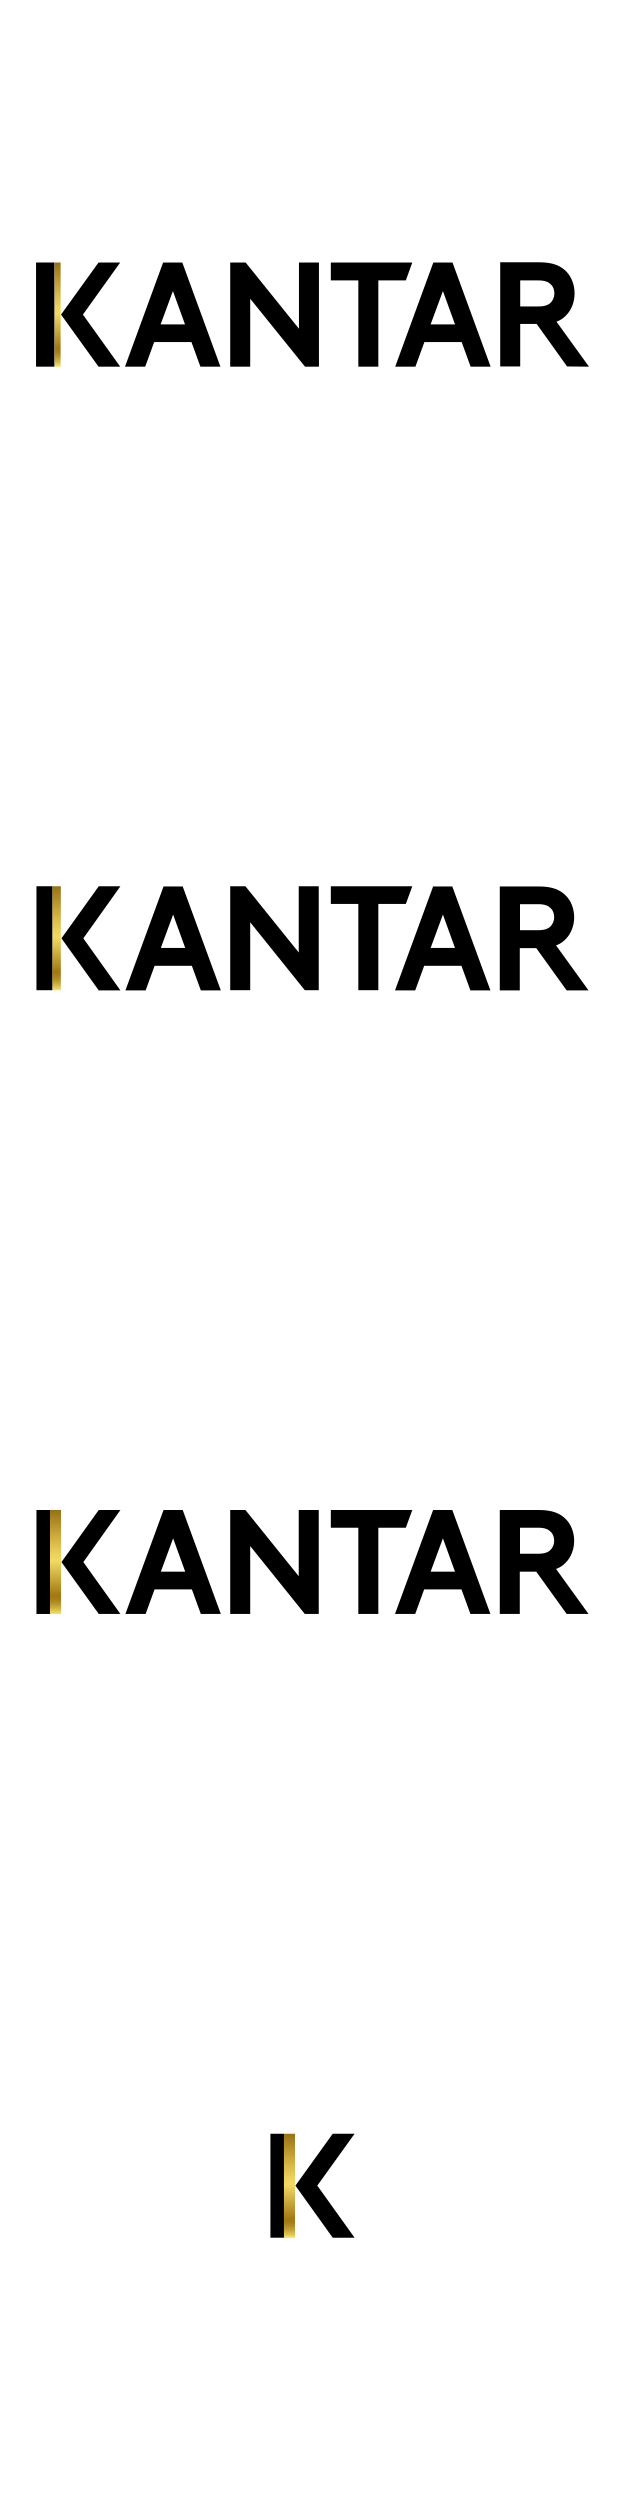
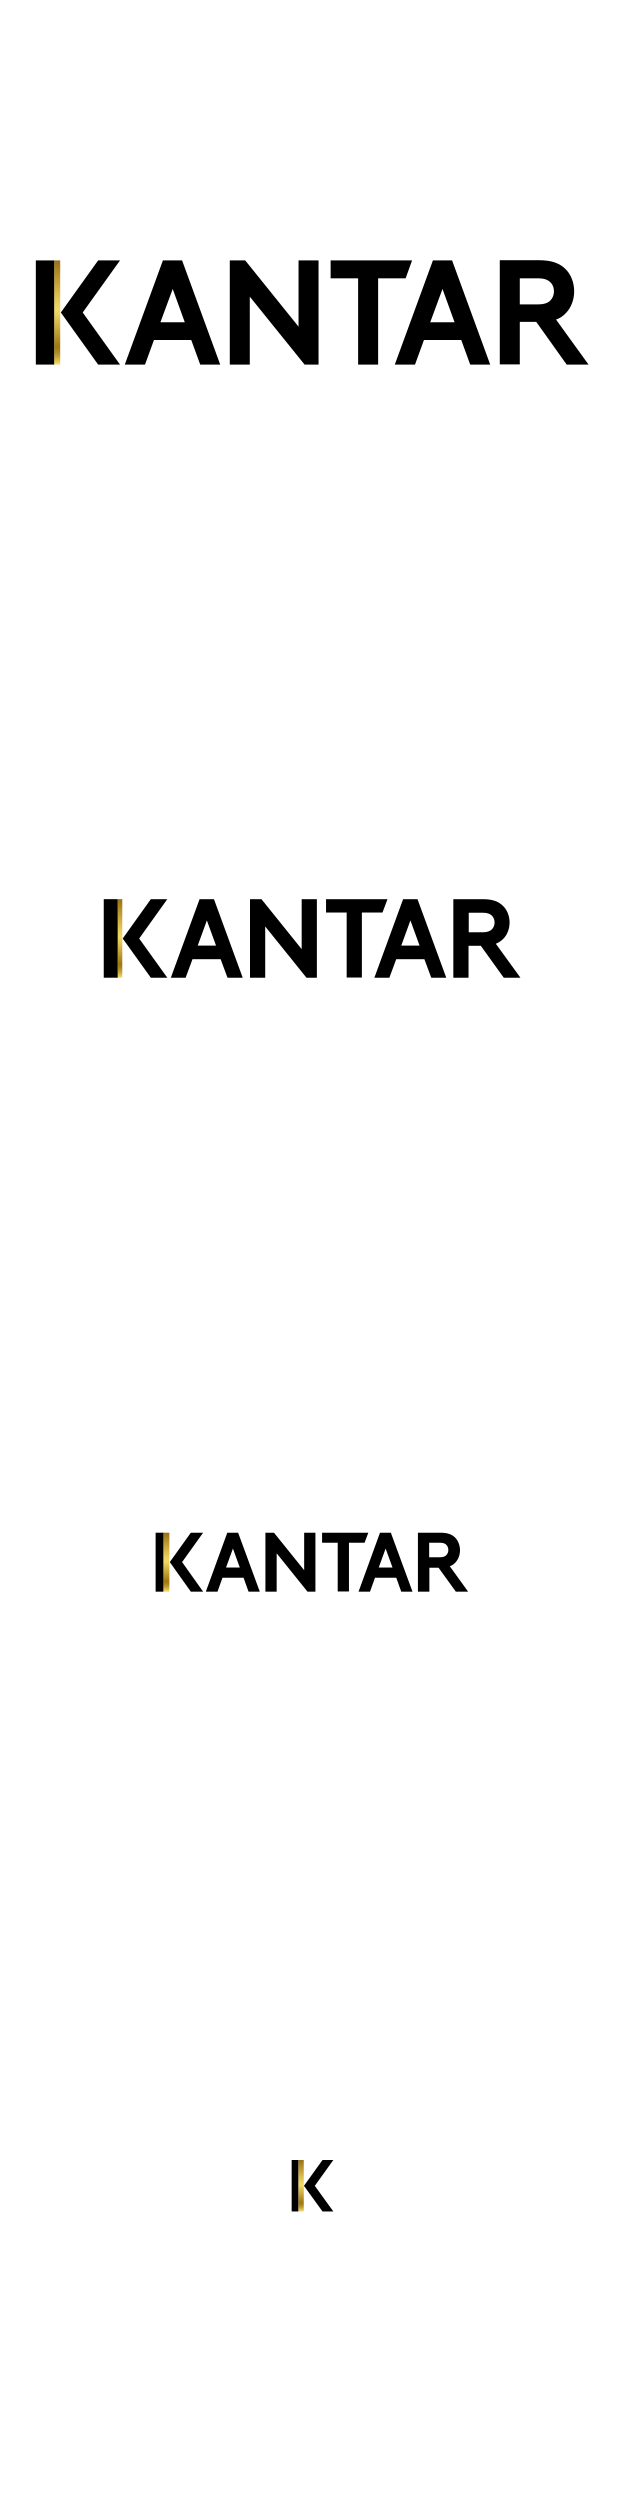
<svg xmlns="http://www.w3.org/2000/svg" version="1.1" id="Layer_1" x="0px" y="0px" viewBox="125 -575 300 1200" style="enable-background:new 125 -575 300 1200;" xml:space="preserve">
  <style type="text/css">
- 	.st0{fill:url(#SVGID_1_);}
- 	.st1{fill:url(#SVGID_2_);}
- 	.st2{fill:url(#SVGID_3_);}
- 	.st3{fill:url(#SVGID_4_);}
- 	.st4{display:none;}
- 	.st5{display:inline;fill:none;stroke:#70706E;stroke-width:0.748;stroke-miterlimit:10;}
+ 	.st0{display:none;}
+ 	.st1{display:inline;fill:none;stroke:#70706E;stroke-width:0.748;stroke-miterlimit:10;}
+ 	.st2{display:inline;}
+ 	.st3{fill:none;stroke:#70706E;stroke-width:0.75;stroke-miterlimit:10;}
+ 	.st4{fill:url(#SVGID_1_);}
+ 	.st5{fill:url(#SVGID_2_);}
+ 	.st6{fill:url(#SVGID_3_);}
+ 	.st7{fill:url(#SVGID_4_);}
</style>
-   <path d="M185-399l18.3-50h9.2l18.3,50h-9.6l-4.3-11.8H199l-4.3,11.8H185z M202.1-419.3h11.7l-5.8-16L202.1-419.3z" />
-   <path d="M314.7-399l18.3-50h9.2l18.3,50h-9.6l-4.3-11.8h-17.9l-4.3,11.8H314.7z M331.7-419.3h11.7l-5.8-16L331.7-419.3z" />
-   <path d="M235.5-449h7.4l25.6,31.8V-449h9.6v50h-6.7l-26.3-32.6v32.6h-9.6V-449z" />
-   <path d="M322.9-449l-3.1,8.6h-13.2v41.4H297v-41.4h-13.2v-8.6H322.9z" />
-   <path d="M407.7-399l-15.6-21.6c2-0.7,3.5-1.8,4.8-3.2c2.5-2.6,3.9-6.4,3.9-10.4c0-3.9-1.4-7.8-3.9-10.4c-2.8-2.9-6.6-4.5-13-4.5  h-18.8v50h9.6v-20.4h7.9l14.6,20.4L407.7-399L407.7-399z M374.7-440.4h8.7c3.3,0,4.9,0.8,6.1,2c1.1,1.1,1.6,2.6,1.6,4.3  c0,1.6-0.6,3.1-1.6,4.2c-1.1,1.2-2.8,2-6.1,2h-8.7V-440.4z" />
-   <polygon points="182.7,-449 172.3,-449 154.3,-424 172.3,-399 182.7,-399 164.8,-424 " />
-   <linearGradient id="SVGID_1_" gradientUnits="userSpaceOnUse" x1="152.65" y1="449" x2="152.65" y2="499" gradientTransform="matrix(1 0 0 -1 0 50)">
-     <stop offset="1.000000e-02" style="stop-color:#F2DA64" />
-     <stop offset="3.207484e-02" style="stop-color:#E1C553" />
-     <stop offset="7.345867e-02" style="stop-color:#C5A437" />
-     <stop offset="0.113" style="stop-color:#B18C23" />
-     <stop offset="0.149" style="stop-color:#A57D17" />
-     <stop offset="0.18" style="stop-color:#A17813" />
-     <stop offset="0.195" style="stop-color:#A57D17" />
-     <stop offset="0.51" style="stop-color:#F1DA64" />
-     <stop offset="0.578" style="stop-color:#EBD15D" />
-     <stop offset="0.688" style="stop-color:#DAB94A" />
-     <stop offset="0.71" style="stop-color:#D6B345" />
-     <stop offset="1" style="stop-color:#977114" />
-   </linearGradient>
-   <rect x="151.2" y="-449" class="st0" width="2.9" height="50" />
-   <rect x="142.3" y="-449" width="8.8" height="50" />
-   <path d="M185.2-99.6l18.3-49.9h9.2L231-99.6h-9.6l-4.3-11.8h-17.9l-4.3,11.8H185.2z M202.2-120h11.7l-5.8-16L202.2-120z" />
-   <path d="M314.6-99.6l18.3-49.9h9.2l18.3,49.9h-9.6l-4.3-11.8h-17.9l-4.3,11.8H314.6z M331.7-120h11.7l-5.8-16L331.7-120z" />
-   <path d="M235.5-149.6h7.3l25.6,31.8v-31.8h9.6v49.9h-6.7l-26.2-32.6v32.6h-9.6L235.5-149.6L235.5-149.6z" />
-   <path d="M322.9-149.6l-3.1,8.5h-13.2v41.4H297v-41.4h-13.2v-8.5H322.9z" />
-   <path d="M407.5-99.6l-15.6-21.6c2-0.7,3.5-1.8,4.8-3.2c2.5-2.6,3.9-6.4,3.9-10.3c0-3.9-1.4-7.8-3.9-10.3c-2.8-2.9-6.6-4.5-13-4.5  h-18.8v49.9h9.6v-20.3h7.9L397-99.6C397-99.6,407.5-99.6,407.5-99.6z M374.6-141h8.7c3.3,0,4.9,0.8,6.1,2c1.1,1.1,1.6,2.6,1.6,4.3  c0,1.6-0.6,3.1-1.6,4.2c-1.1,1.2-2.8,2-6.1,2h-8.7V-141z" />
-   <polygon points="182.8,-149.6 172.4,-149.6 154.5,-124.6 172.4,-99.6 182.8,-99.6 165,-124.6 " />
-   <linearGradient id="SVGID_2_" gradientUnits="userSpaceOnUse" x1="152.15" y1="149.631" x2="152.15" y2="199.531" gradientTransform="matrix(1 0 0 -1 0 50)">
-     <stop offset="1.000000e-02" style="stop-color:#F2DA64" />
-     <stop offset="3.207484e-02" style="stop-color:#E1C553" />
-     <stop offset="7.345867e-02" style="stop-color:#C5A437" />
-     <stop offset="0.113" style="stop-color:#B18C23" />
-     <stop offset="0.149" style="stop-color:#A57D17" />
-     <stop offset="0.18" style="stop-color:#A17813" />
-     <stop offset="0.195" style="stop-color:#A57D17" />
-     <stop offset="0.51" style="stop-color:#F1DA64" />
-     <stop offset="0.578" style="stop-color:#EBD15D" />
-     <stop offset="0.688" style="stop-color:#DAB94A" />
-     <stop offset="0.71" style="stop-color:#D6B345" />
-     <stop offset="1" style="stop-color:#977114" />
-   </linearGradient>
-   <rect x="150.1" y="-149.6" class="st1" width="4.1" height="49.9" />
-   <rect x="142.5" y="-149.6" width="7.6" height="49.9" />
-   <path d="M185.2,199.7l18.3-49.9h9.2l18.3,49.9h-9.6l-4.3-11.8h-17.9l-4.3,11.8H185.2z M202.2,179.4h11.7l-5.8-16L202.2,179.4z" />
-   <path d="M314.6,199.7l18.3-49.9h9.2l18.3,49.9h-9.6l-4.3-11.8h-17.9l-4.3,11.8H314.6z M331.7,179.4h11.7l-5.8-16L331.7,179.4z" />
-   <path d="M235.5,149.8h7.3l25.6,31.8v-31.8h9.6v49.9h-6.7l-26.2-32.6v32.6h-9.6L235.5,149.8L235.5,149.8z" />
-   <path d="M322.9,149.8l-3.1,8.5h-13.2v41.4H297v-41.4h-13.2v-8.5H322.9z" />
-   <path d="M407.5,199.7l-15.6-21.6c2-0.7,3.5-1.8,4.8-3.2c2.5-2.6,3.9-6.4,3.9-10.3c0-3.9-1.4-7.8-3.9-10.3c-2.8-2.9-6.6-4.5-13-4.5  h-18.8v49.9h9.6v-20.3h7.9l14.6,20.3H407.5z M374.6,158.3h8.7c3.3,0,4.9,0.8,6.1,2c1.1,1.1,1.6,2.6,1.6,4.3c0,1.6-0.6,3.1-1.6,4.2  c-1.1,1.2-2.8,2-6.1,2h-8.7V158.3z" />
-   <polygon points="182.8,149.8 172.4,149.8 154.5,174.8 172.4,199.7 182.8,199.7 165,174.8 " />
-   <linearGradient id="SVGID_3_" gradientUnits="userSpaceOnUse" x1="151.65" y1="-149.7" x2="151.65" y2="-99.8" gradientTransform="matrix(1 0 0 -1 0 50)">
-     <stop offset="1.000000e-02" style="stop-color:#F2DA64" />
-     <stop offset="3.207484e-02" style="stop-color:#E1C553" />
-     <stop offset="7.345867e-02" style="stop-color:#C5A437" />
-     <stop offset="0.113" style="stop-color:#B18C23" />
-     <stop offset="0.149" style="stop-color:#A57D17" />
-     <stop offset="0.18" style="stop-color:#A17813" />
-     <stop offset="0.195" style="stop-color:#A57D17" />
-     <stop offset="0.51" style="stop-color:#F1DA64" />
-     <stop offset="0.578" style="stop-color:#EBD15D" />
-     <stop offset="0.688" style="stop-color:#DAB94A" />
-     <stop offset="0.71" style="stop-color:#D6B345" />
-     <stop offset="1" style="stop-color:#977114" />
-   </linearGradient>
-   <rect x="149" y="149.8" class="st2" width="5.3" height="49.9" />
-   <rect x="142.5" y="149.8" width="6.5" height="49.9" />
-   <polygon points="295.2,449.2 284.7,449.2 266.8,474.1 284.7,499.1 295.2,499.1 277.3,474.1 " />
-   <linearGradient id="SVGID_4_" gradientUnits="userSpaceOnUse" x1="263.95" y1="-449.1" x2="263.95" y2="-399.2" gradientTransform="matrix(1 0 0 -1 0 50)">
-     <stop offset="1.000000e-02" style="stop-color:#F2DA64" />
-     <stop offset="3.207484e-02" style="stop-color:#E1C553" />
-     <stop offset="7.345867e-02" style="stop-color:#C5A437" />
-     <stop offset="0.113" style="stop-color:#B18C23" />
-     <stop offset="0.149" style="stop-color:#A57D17" />
-     <stop offset="0.18" style="stop-color:#A17813" />
-     <stop offset="0.195" style="stop-color:#A57D17" />
-     <stop offset="0.51" style="stop-color:#F1DA64" />
-     <stop offset="0.578" style="stop-color:#EBD15D" />
-     <stop offset="0.688" style="stop-color:#DAB94A" />
-     <stop offset="0.71" style="stop-color:#D6B345" />
-     <stop offset="1" style="stop-color:#977114" />
-   </linearGradient>
-   <rect x="261.3" y="449.2" class="st3" width="5.3" height="49.9" />
-   <rect x="254.8" y="449.2" width="6.5" height="49.9" />
-   <g id="Layer_2" class="st4">
-     <rect x="1087.5" y="-1146.9" class="st5" width="299.4" height="299.4" />
-     <rect x="1087.5" y="-847.6" class="st5" width="299.4" height="299.4" />
-     <rect x="1087.5" y="-548.2" class="st5" width="299.4" height="299.4" />
-     <rect x="1087.5" y="-248.9" class="st5" width="299.4" height="299.4" />
+   <g id="Layer_2" class="st0">
+     <rect x="691.4" y="-1147.3" class="st1" width="299.4" height="299.4" />
+     <g class="st2">
+       <rect x="691.4" y="-847.6" class="st3" width="300" height="300" />
+     </g>
+     <rect x="691.4" y="-548.2" class="st1" width="299.4" height="299.4" />
+     <rect x="691.4" y="-248.9" class="st1" width="299.4" height="299.4" />
+   </g>
+   <g>
+     <path d="M184.9-400l18.3-50h9.2l18.3,50h-9.6l-4.3-11.8h-17.9l-4.3,11.8H184.9z M202-420.3h11.7l-5.8-16L202-420.3z" />
+     <path d="M314.5-400l18.3-50h9.2l18.3,50h-9.6l-4.3-11.8h-17.9l-4.3,11.8H314.5z M331.5-420.3h11.7l-5.8-16L331.5-420.3z" />
+     <path d="M235.3-450h7.4l25.6,31.8V-450h9.6l0,50h-6.7l-26.3-32.6v32.6h-9.6V-450z" />
+     <path d="M322.8-450l-3.1,8.6h-13.2l0,41.4h-9.6l0-41.4h-13.2v-8.6H322.8z" />
+     <path d="M407.5-400l-15.6-21.6c2-0.7,3.5-1.8,4.8-3.2c2.5-2.6,3.9-6.4,3.9-10.4c0-3.9-1.4-7.8-3.9-10.4c-2.8-2.9-6.6-4.5-13-4.5   h-18.8v50h9.6l0-20.4h7.9L397-400H407.5z M374.5-441.4h8.7c3.3,0,4.9,0.8,6.1,2c1.1,1.1,1.6,2.6,1.6,4.3c0,1.6-0.6,3.1-1.6,4.2   c-1.1,1.2-2.8,2-6.1,2h-8.7V-441.4z" />
+     <g>
+       <g>
+         <polygon points="182.6,-450 172.1,-450 154.2,-425 172.1,-400 182.6,-400 164.7,-425    " />
+       </g>
+       <linearGradient id="SVGID_1_" gradientUnits="userSpaceOnUse" x1="152.477" y1="-399.983" x2="152.477" y2="-449.98">
+         <stop offset="1.000000e-02" style="stop-color:#F2DA64" />
+         <stop offset="3.207484e-02" style="stop-color:#E1C553" />
+         <stop offset="7.345867e-02" style="stop-color:#C5A437" />
+         <stop offset="0.113" style="stop-color:#B18C23" />
+         <stop offset="0.149" style="stop-color:#A57D17" />
+         <stop offset="0.18" style="stop-color:#A17813" />
+         <stop offset="0.195" style="stop-color:#A57D17" />
+         <stop offset="0.51" style="stop-color:#F1DA64" />
+         <stop offset="0.578" style="stop-color:#EBD15D" />
+         <stop offset="0.688" style="stop-color:#DAB94A" />
+         <stop offset="0.71" style="stop-color:#D6B345" />
+         <stop offset="1" style="stop-color:#977114" />
+       </linearGradient>
+       <rect x="151" y="-450" class="st4" width="2.9" height="50" />
+       <rect x="142.2" y="-450" width="8.8" height="50" />
+     </g>
+   </g>
+   <g>
+     <path d="M207-105.7l13.8-37.7h6.9l13.8,37.7h-7.3l-3.3-8.9h-13.5l-3.3,8.9H207z M219.9-121.1h8.8l-4.4-12.1L219.9-121.1z" />
+     <path d="M304.7-105.7l13.8-37.7h6.9l13.8,37.7H332l-3.3-8.9h-13.5l-3.3,8.9H304.7z M317.6-121.1h8.8l-4.4-12.1L317.6-121.1z" />
+     <path d="M245-143.4h5.5l19.3,24v-24h7.3l0,37.7h-5l-19.8-24.6v24.6H245V-143.4z" />
+     <path d="M311-143.4l-2.4,6.4h-9.9l0,31.2h-7.3l0-31.2h-9.9v-6.4H311z" />
+     <path d="M374.8-105.7L363-122c1.5-0.6,2.6-1.4,3.6-2.4c1.9-1.9,3-4.8,3-7.8c0-3-1.1-5.9-3-7.8c-2.1-2.2-5-3.4-9.8-3.4h-14.2l0,37.7   h7.3l0-15.3h5.9l11,15.3H374.8z M350-136.9h6.6c2.5,0,3.7,0.6,4.6,1.5c0.8,0.9,1.2,2,1.2,3.2c0,1.2-0.4,2.3-1.2,3.2   c-0.9,0.9-2.1,1.5-4.6,1.5H350V-136.9z" />
+     <g>
+       <g>
+         <polygon points="205.3,-143.4 197.4,-143.4 183.9,-124.5 197.4,-105.7 205.3,-105.7 191.8,-124.5    " />
+       </g>
+       <linearGradient id="SVGID_2_" gradientUnits="userSpaceOnUse" x1="182.593" y1="-105.703" x2="182.593" y2="-143.393">
+         <stop offset="1.000000e-02" style="stop-color:#F2DA64" />
+         <stop offset="3.207484e-02" style="stop-color:#E1C553" />
+         <stop offset="7.345867e-02" style="stop-color:#C5A437" />
+         <stop offset="0.113" style="stop-color:#B18C23" />
+         <stop offset="0.149" style="stop-color:#A57D17" />
+         <stop offset="0.18" style="stop-color:#A17813" />
+         <stop offset="0.195" style="stop-color:#A57D17" />
+         <stop offset="0.51" style="stop-color:#F1DA64" />
+         <stop offset="0.578" style="stop-color:#EBD15D" />
+         <stop offset="0.688" style="stop-color:#DAB94A" />
+         <stop offset="0.71" style="stop-color:#D6B345" />
+         <stop offset="1" style="stop-color:#977114" />
+       </linearGradient>
+       <rect x="181.5" y="-143.4" class="st5" width="2.2" height="37.7" />
+       <rect x="174.8" y="-143.4" width="6.7" height="37.7" />
+     </g>
+   </g>
+   <path d="M223.8,189l10.3-28.3h5.2l10.4,28.3h-5.4l-2.4-6.7h-10.1l-2.4,6.7H223.8z M233.5,177.4h6.6l-3.3-9.1L233.5,177.4z" />
+   <path d="M297.1,189l10.3-28.3h5.2L323,189h-5.4l-2.4-6.7H305l-2.4,6.7H297.1z M306.8,177.4h6.6l-3.3-9.1L306.8,177.4z" />
+   <path d="M252.3,160.7h4.2l14.5,18v-18h5.4l0,28.3h-3.8l-14.8-18.4V189h-5.4V160.7z" />
+   <path d="M301.8,160.7l-1.8,4.8h-7.5l0,23.4h-5.4l0-23.4h-7.5v-4.8H301.8z" />
+   <path d="M349.7,189l-8.8-12.2c1.1-0.4,2-1,2.7-1.8c1.4-1.5,2.2-3.6,2.2-5.9c0-2.2-0.8-4.4-2.2-5.9c-1.6-1.7-3.7-2.5-7.4-2.5h-10.6  l0,28.3h5.5l0-11.5h4.4l8.3,11.5H349.7z M331,165.5h4.9c1.9,0,2.8,0.4,3.4,1.1c0.6,0.6,0.9,1.5,0.9,2.4c0,0.9-0.3,1.7-0.9,2.4  c-0.6,0.7-1.6,1.1-3.4,1.1H331V165.5z" />
+   <g>
+     <g>
+       <polygon points="222.5,160.7 216.6,160.7 206.5,174.8 216.6,189 222.5,189 212.4,174.8   " />
+     </g>
+     <linearGradient id="SVGID_3_" gradientUnits="userSpaceOnUse" x1="204.845" y1="188.961" x2="204.845" y2="160.694">
+       <stop offset="1.000000e-02" style="stop-color:#F2DA64" />
+       <stop offset="3.207484e-02" style="stop-color:#E1C553" />
+       <stop offset="7.345867e-02" style="stop-color:#C5A437" />
+       <stop offset="0.113" style="stop-color:#B18C23" />
+       <stop offset="0.149" style="stop-color:#A57D17" />
+       <stop offset="0.18" style="stop-color:#A17813" />
+       <stop offset="0.195" style="stop-color:#A57D17" />
+       <stop offset="0.51" style="stop-color:#F1DA64" />
+       <stop offset="0.578" style="stop-color:#EBD15D" />
+       <stop offset="0.688" style="stop-color:#DAB94A" />
+       <stop offset="0.71" style="stop-color:#D6B345" />
+       <stop offset="1" style="stop-color:#977114" />
+     </linearGradient>
+     <rect x="203.3" y="160.7" class="st6" width="3" height="28.3" />
+     <rect x="199.7" y="160.7" width="3.7" height="28.3" />
+   </g>
+   <g>
+     <g>
+       <polygon points="285,461.8 279.8,461.8 270.9,474.2 279.8,486.5 285,486.5 276.1,474.2   " />
+     </g>
+     <linearGradient id="SVGID_4_" gradientUnits="userSpaceOnUse" x1="269.52" y1="486.524" x2="269.52" y2="461.777">
+       <stop offset="1.000000e-02" style="stop-color:#F2DA64" />
+       <stop offset="3.207484e-02" style="stop-color:#E1C553" />
+       <stop offset="7.345867e-02" style="stop-color:#C5A437" />
+       <stop offset="0.113" style="stop-color:#B18C23" />
+       <stop offset="0.149" style="stop-color:#A57D17" />
+       <stop offset="0.18" style="stop-color:#A17813" />
+       <stop offset="0.195" style="stop-color:#A57D17" />
+       <stop offset="0.51" style="stop-color:#F1DA64" />
+       <stop offset="0.578" style="stop-color:#EBD15D" />
+       <stop offset="0.688" style="stop-color:#DAB94A" />
+       <stop offset="0.71" style="stop-color:#D6B345" />
+       <stop offset="1" style="stop-color:#977114" />
+     </linearGradient>
+     <rect x="268.2" y="461.8" class="st7" width="2.6" height="24.7" />
+     <rect x="265" y="461.8" width="3.2" height="24.7" />
  </g>
</svg>
